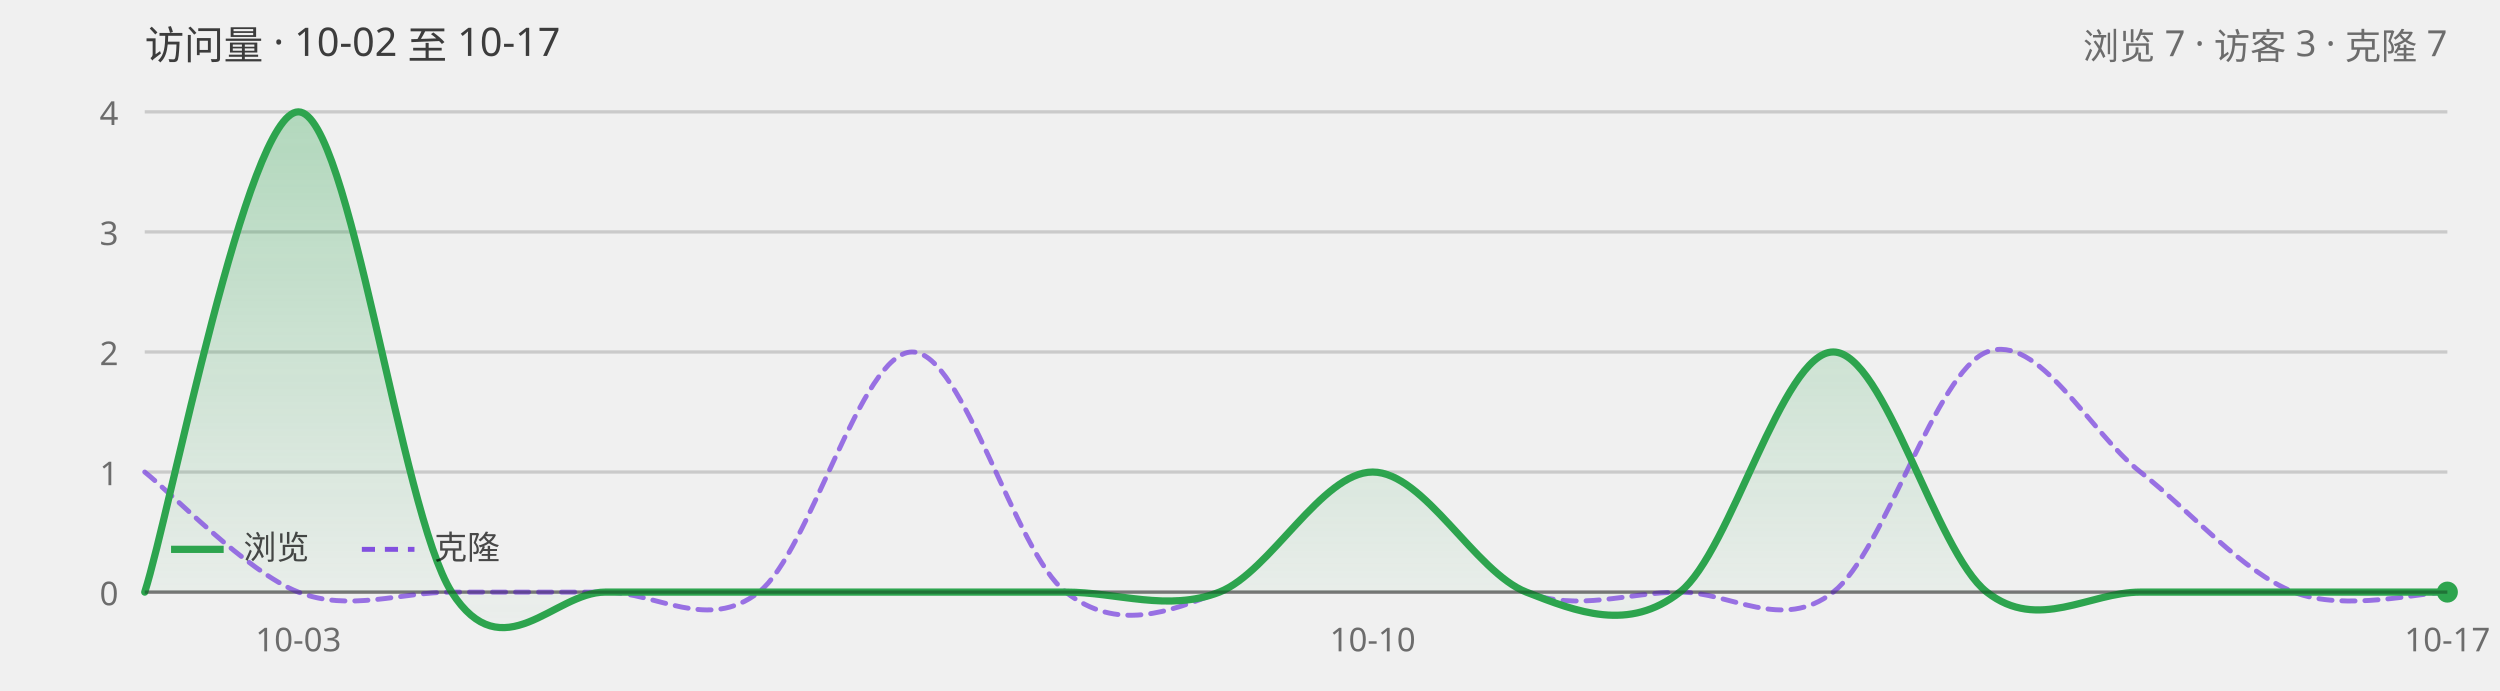
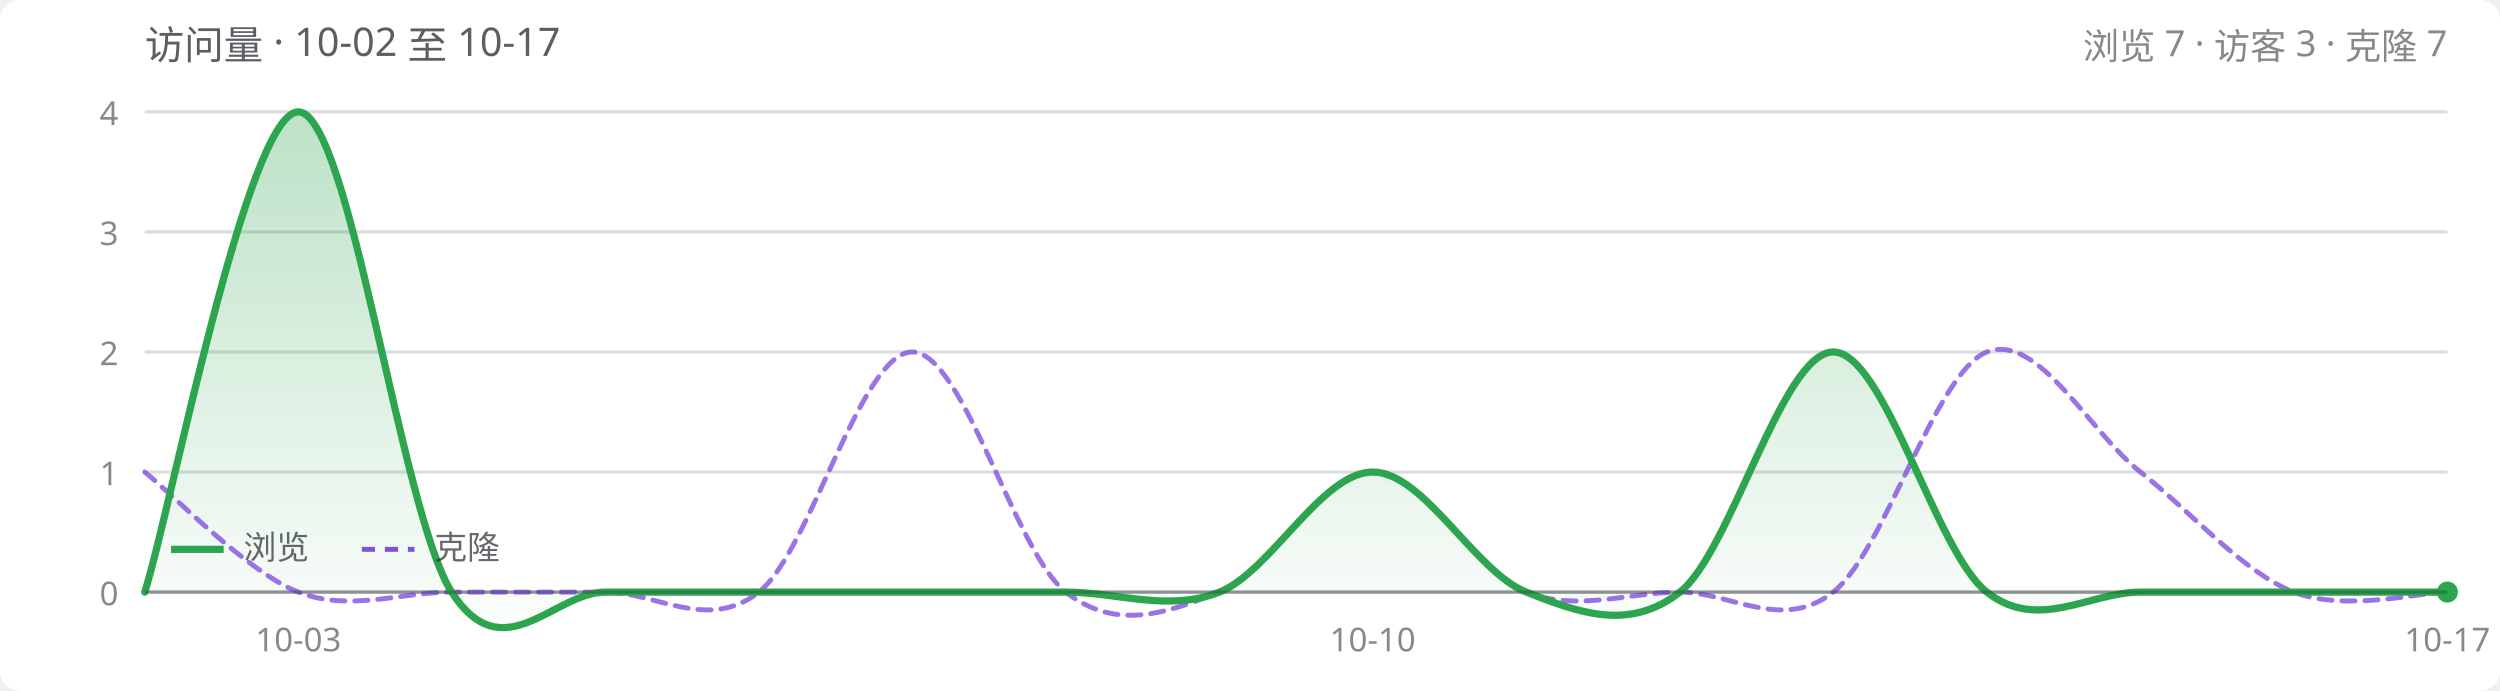
<svg xmlns="http://www.w3.org/2000/svg" width="760" height="210" viewBox="0 0 760 210" role="img" aria-label="Repository traffic, 10-02 至 10-17">
  <defs>
    <linearGradient id="fill" x1="0" y1="0" x2="0" y2="1">
      <stop offset="0%" stop-color="#2da44e" stop-opacity="0.32" />
      <stop offset="100%" stop-color="#2da44e" stop-opacity="0.02" />
    </linearGradient>
  </defs>
  <g font-family="-apple-system, BlinkMacSystemFont, 'Segoe UI', 'Noto Sans', Helvetica, Arial, sans-serif">
-     <text x="44" y="18" font-size="12" fill="currentColor" fill-opacity="0.75">访问量 · 10-02 至 10-17</text>
-     <text x="744" y="18" text-anchor="end" font-size="11" fill="currentColor" fill-opacity="0.55">浏览 7 · 访客 3 · 克隆 7</text>
-     <line x1="44" y1="180.0" x2="744" y2="180.0" stroke="currentColor" stroke-opacity="0.3" stroke-width="1" />
-     <text x="36" y="184.0" text-anchor="end" font-size="10" fill="currentColor" fill-opacity="0.55">0</text>
-     <line x1="44" y1="143.5" x2="744" y2="143.5" stroke="currentColor" stroke-opacity="0.16" stroke-width="1" />
-     <text x="36" y="147.5" text-anchor="end" font-size="10" fill="currentColor" fill-opacity="0.55">1</text>
-     <line x1="44" y1="107.0" x2="744" y2="107.0" stroke="currentColor" stroke-opacity="0.16" stroke-width="1" />
-     <text x="36" y="111.0" text-anchor="end" font-size="10" fill="currentColor" fill-opacity="0.55">2</text>
-     <line x1="44" y1="70.5" x2="744" y2="70.5" stroke="currentColor" stroke-opacity="0.16" stroke-width="1" />
-     <text x="36" y="74.5" text-anchor="end" font-size="10" fill="currentColor" fill-opacity="0.55">3</text>
-     <line x1="44" y1="34.0" x2="744" y2="34.0" stroke="currentColor" stroke-opacity="0.16" stroke-width="1" />
-     <text x="36" y="38.0" text-anchor="end" font-size="10" fill="currentColor" fill-opacity="0.55">4</text>
+     <rect x="0" y="0" width="760" height="210" rx="6" fill="#ffffff" />
+     <text x="44" y="18" font-size="12" fill="#24292f" fill-opacity="0.75">访问量 · 10-02 至 10-17</text>
+     <text x="744" y="18" text-anchor="end" font-size="11" fill="#24292f" fill-opacity="0.55">浏览 7 · 访客 3 · 克隆 7</text>
+     <line x1="44" y1="180.0" x2="744" y2="180.0" stroke="#24292f" stroke-opacity="0.3" stroke-width="1" />
+     <text x="36" y="184.0" text-anchor="end" font-size="10" fill="#24292f" fill-opacity="0.55">0</text>
+     <line x1="44" y1="143.5" x2="744" y2="143.5" stroke="#24292f" stroke-opacity="0.16" stroke-width="1" />
+     <text x="36" y="147.5" text-anchor="end" font-size="10" fill="#24292f" fill-opacity="0.55">1</text>
+     <line x1="44" y1="107.0" x2="744" y2="107.0" stroke="#24292f" stroke-opacity="0.16" stroke-width="1" />
+     <text x="36" y="111.0" text-anchor="end" font-size="10" fill="#24292f" fill-opacity="0.55">2</text>
+     <line x1="44" y1="70.5" x2="744" y2="70.5" stroke="#24292f" stroke-opacity="0.16" stroke-width="1" />
+     <text x="36" y="74.5" text-anchor="end" font-size="10" fill="#24292f" fill-opacity="0.55">3</text>
+     <line x1="44" y1="34.0" x2="744" y2="34.0" stroke="#24292f" stroke-opacity="0.16" stroke-width="1" />
+     <text x="36" y="38.0" text-anchor="end" font-size="10" fill="#24292f" fill-opacity="0.55">4</text>
    <path d="M 44.0 180.0 C 51.8 155.7 75.1 34.0 90.7 34.0 C 106.2 34.0 121.8 155.7 137.3 180.0 C 152.9 204.3 168.4 180.0 184.0 180.0 C 199.6 180.0 215.1 180.0 230.7 180.0 C 246.2 180.0 261.8 180.0 277.3 180.0 C 292.9 180.0 308.4 180.0 324.0 180.0 C 339.6 180.0 355.1 186.1 370.7 180.0 C 386.2 173.9 401.8 143.5 417.3 143.5 C 432.9 143.5 448.4 173.9 464.0 180.0 C 479.6 186.1 495.1 192.2 510.7 180.0 C 526.2 167.8 541.8 107.0 557.3 107.0 C 572.9 107.0 588.4 167.8 604.0 180.0 C 619.6 192.2 635.1 180.0 650.7 180.0 C 666.2 180.0 681.8 180.0 697.3 180.0 C 712.9 180.0 736.2 180.0 744.0 180.0 L 744.0 180.0 L 44.0 180.0 Z" fill="url(#fill)" />
    <path d="M 44.0 143.5 C 51.8 149.6 75.1 173.9 90.7 180.0 C 106.2 186.1 121.8 180.0 137.3 180.0 C 152.9 180.0 168.4 180.0 184.0 180.0 C 199.6 180.0 215.1 192.2 230.7 180.0 C 246.2 167.8 261.8 107.0 277.3 107.0 C 292.9 107.0 308.4 167.8 324.0 180.0 C 339.6 192.2 355.1 186.1 370.7 180.0 C 386.2 173.9 401.8 143.5 417.3 143.5 C 432.9 143.5 448.4 173.9 464.0 180.0 C 479.6 186.1 495.1 180.0 510.7 180.0 C 526.2 180.0 541.8 192.2 557.3 180.0 C 572.9 167.8 588.4 113.1 604.0 107.0 C 619.6 100.9 635.1 131.3 650.7 143.5 C 666.2 155.7 681.8 173.9 697.3 180.0 C 712.9 186.1 736.2 180.0 744.0 180.0" fill="none" stroke="#8250df" stroke-width="1.5" stroke-linecap="round" stroke-opacity="0.8" stroke-dasharray="4 3" />
    <path d="M 44.0 180.0 C 51.8 155.7 75.1 34.0 90.7 34.0 C 106.2 34.0 121.8 155.7 137.3 180.0 C 152.9 204.3 168.4 180.0 184.0 180.0 C 199.6 180.0 215.1 180.0 230.7 180.0 C 246.2 180.0 261.8 180.0 277.3 180.0 C 292.9 180.0 308.4 180.0 324.0 180.0 C 339.6 180.0 355.1 186.1 370.7 180.0 C 386.2 173.9 401.8 143.5 417.3 143.5 C 432.9 143.5 448.4 173.9 464.0 180.0 C 479.6 186.1 495.1 192.2 510.7 180.0 C 526.2 167.8 541.8 107.0 557.3 107.0 C 572.9 107.0 588.4 167.8 604.0 180.0 C 619.6 192.2 635.1 180.0 650.7 180.0 C 666.2 180.0 681.8 180.0 697.3 180.0 C 712.9 180.0 736.2 180.0 744.0 180.0" fill="none" stroke="#2da44e" stroke-width="2.2" stroke-linecap="round" stroke-linejoin="round" />
    <circle cx="744.0" cy="180.0" r="3.2" fill="#2da44e" />
-     <line x1="44" y1="180" x2="744" y2="180" stroke="currentColor" stroke-opacity="0.3" stroke-width="1" />
-     <text x="744.0" y="198" text-anchor="middle" font-size="10" fill="currentColor" fill-opacity="0.55">10-17</text>
-     <text x="417.3" y="198" text-anchor="middle" font-size="10" fill="currentColor" fill-opacity="0.55">10-10</text>
-     <text x="90.7" y="198" text-anchor="middle" font-size="10" fill="currentColor" fill-opacity="0.55">10-03</text>
-     <g transform="translate(52,170)" font-size="10" fill="currentColor" fill-opacity="0.7">
+     <line x1="44" y1="180" x2="744" y2="180" stroke="#24292f" stroke-opacity="0.3" stroke-width="1" />
+     <text x="744.0" y="198" text-anchor="middle" font-size="10" fill="#24292f" fill-opacity="0.55">10-17</text>
+     <text x="417.3" y="198" text-anchor="middle" font-size="10" fill="#24292f" fill-opacity="0.55">10-10</text>
+     <text x="90.7" y="198" text-anchor="middle" font-size="10" fill="#24292f" fill-opacity="0.55">10-03</text>
+     <g transform="translate(52,170)" font-size="10" fill="#24292f" fill-opacity="0.7">
      <line x1="0" y1="-3" x2="16" y2="-3" stroke="#2da44e" stroke-width="2.2" />
      <text x="22" y="0">浏览</text>
      <line x1="58" y1="-3" x2="74" y2="-3" stroke="#8250df" stroke-width="1.5" stroke-dasharray="4 3" />
      <text x="80" y="0">克隆</text>
    </g>
  </g>
</svg>
